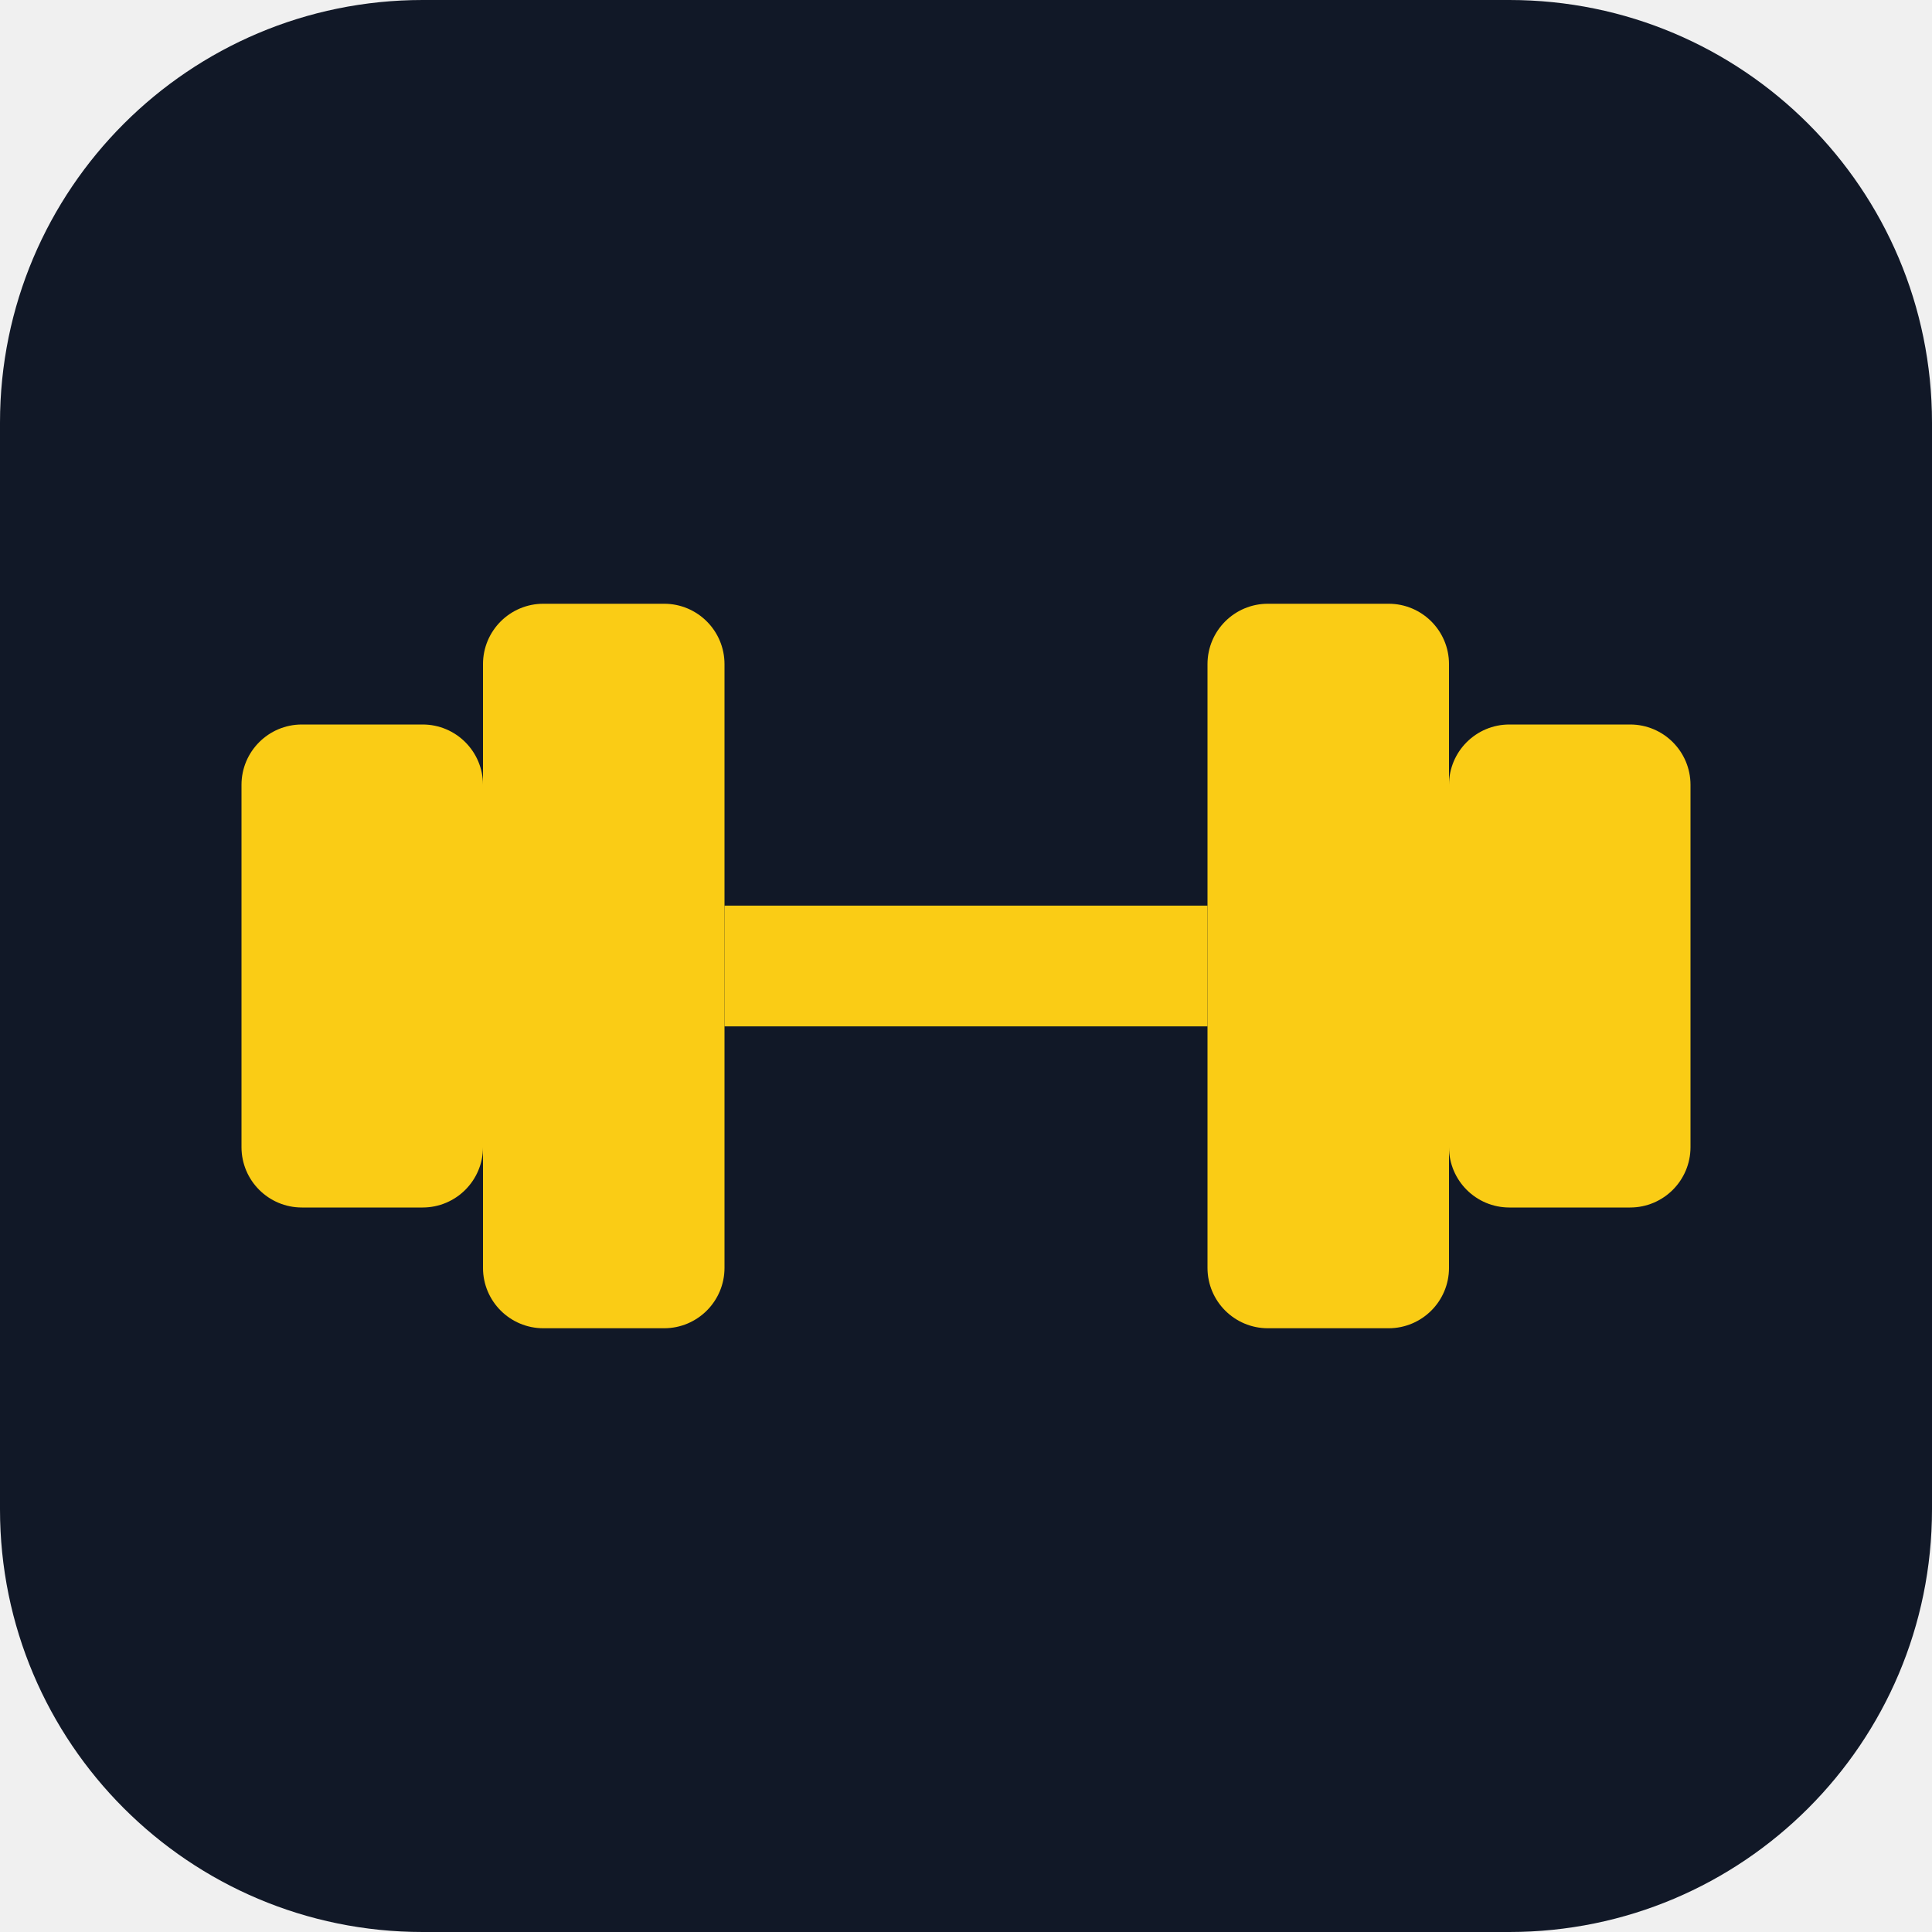
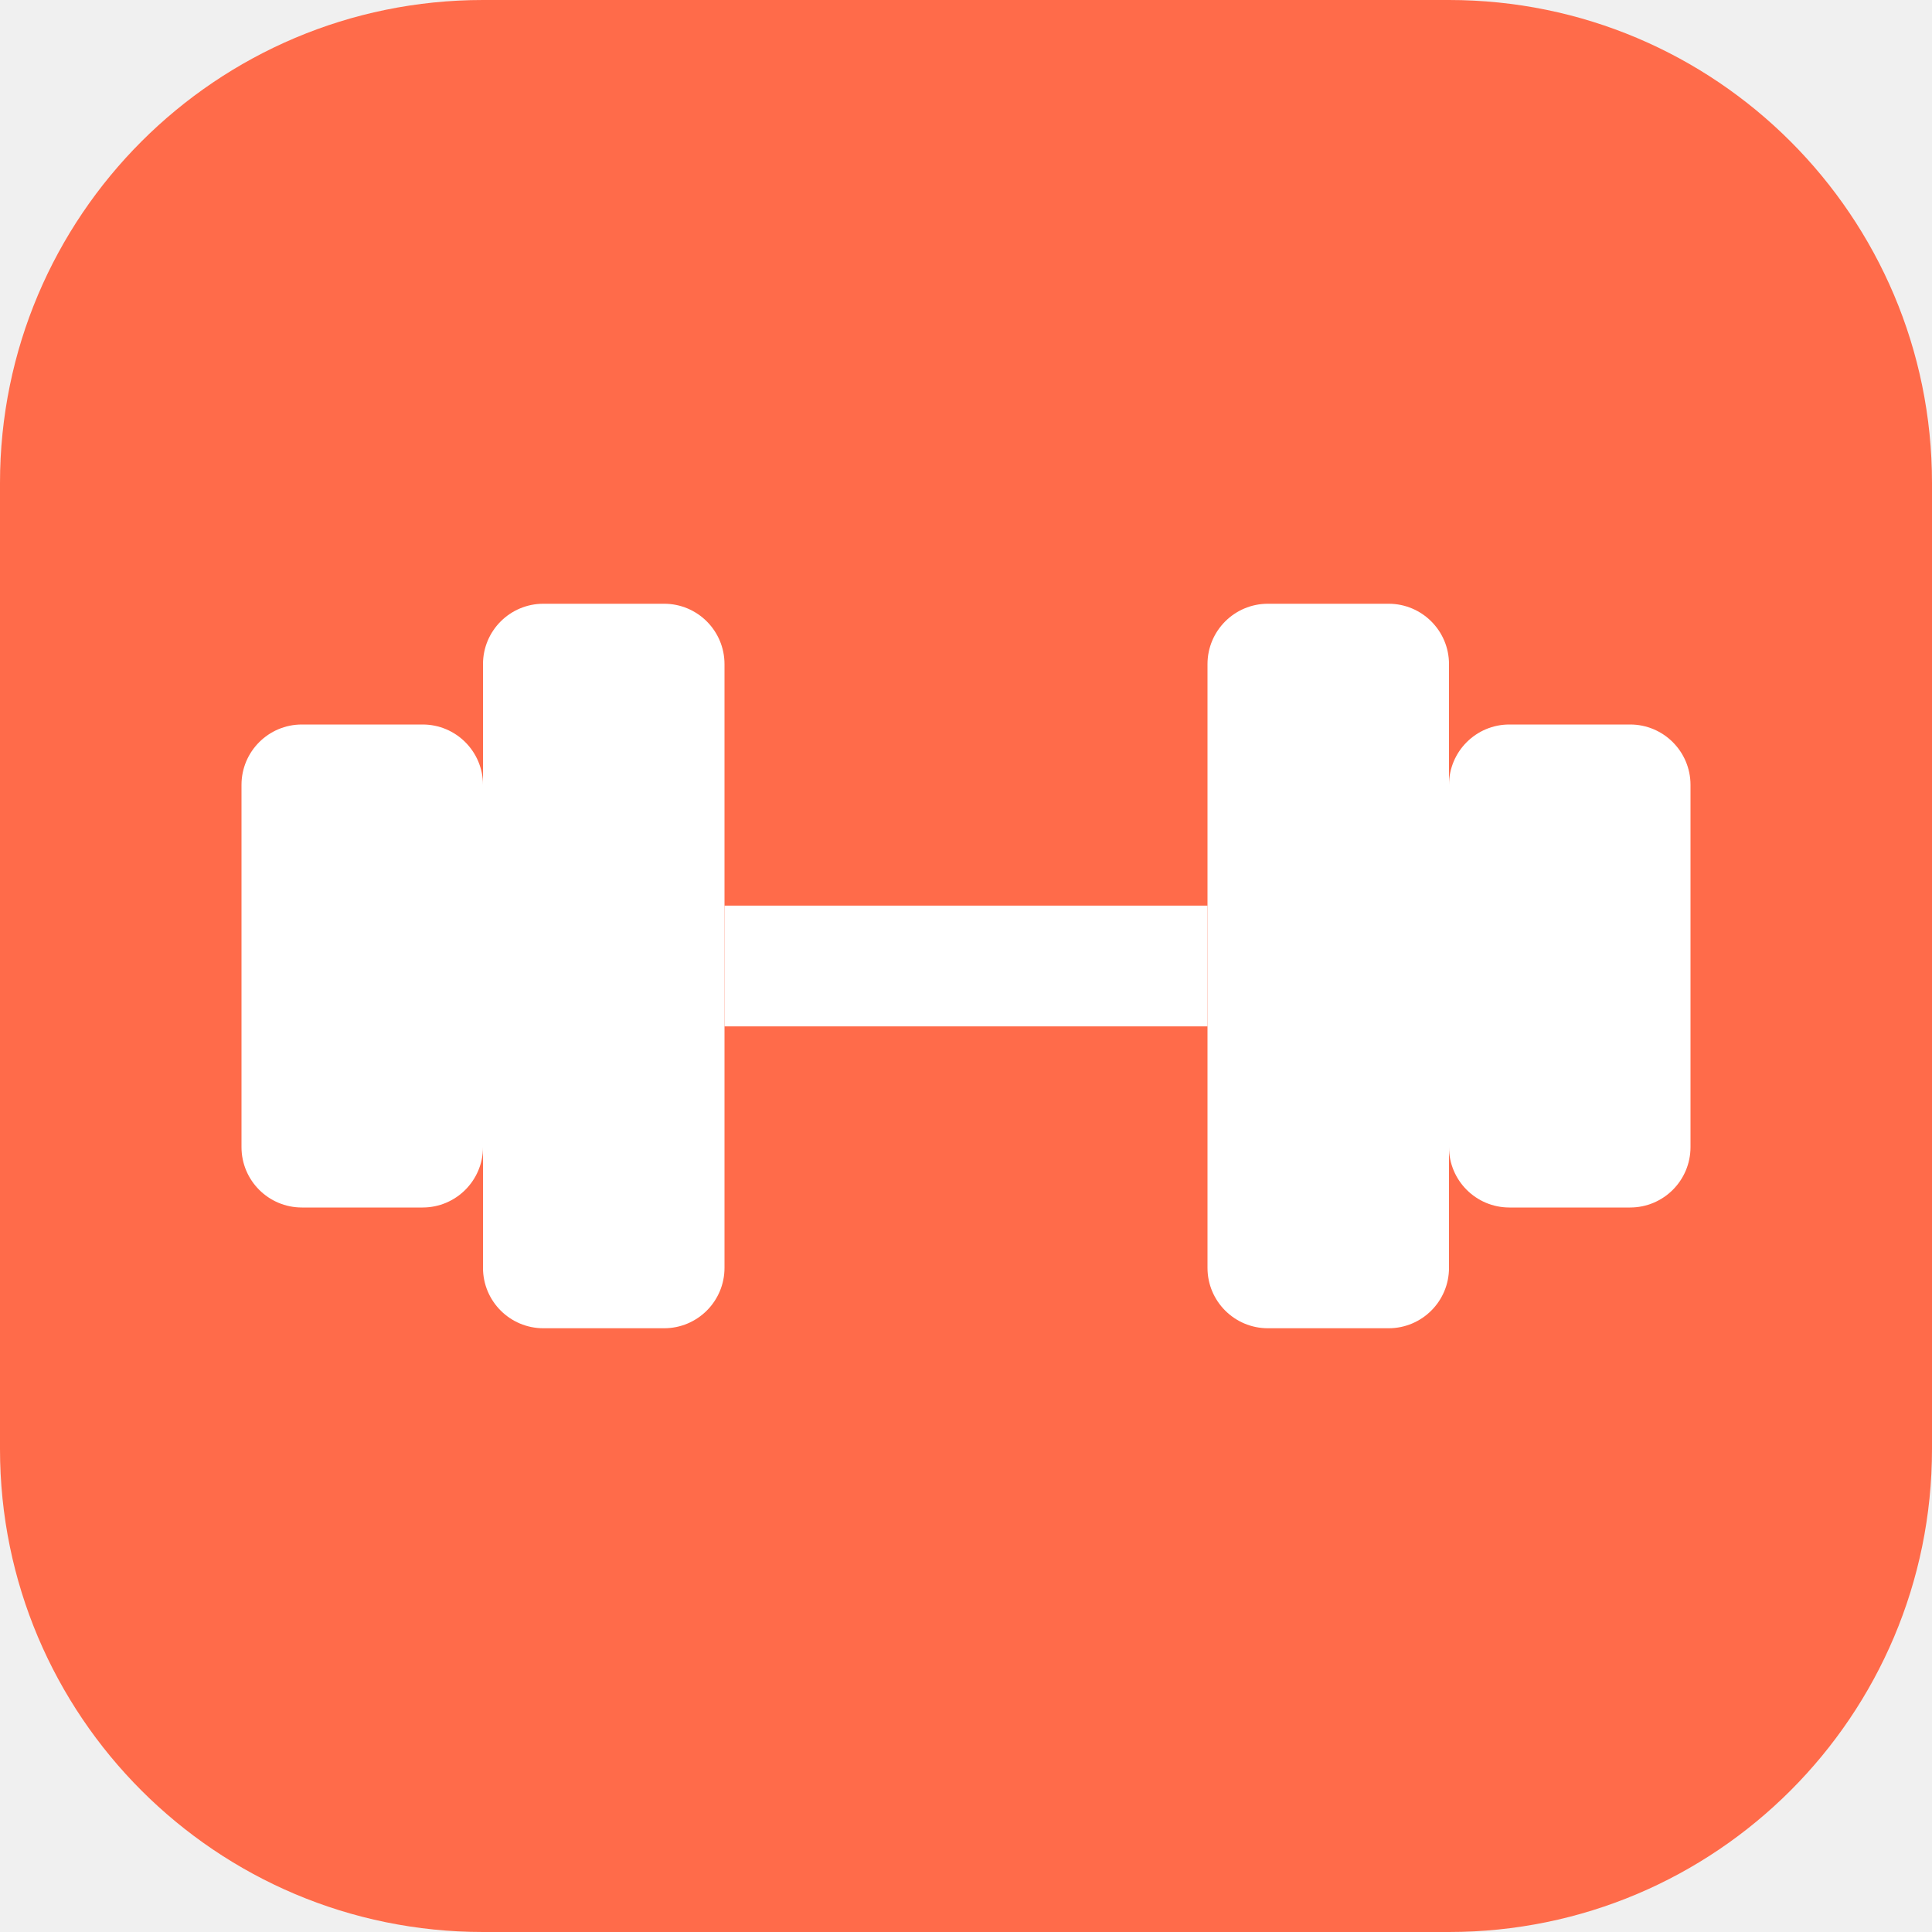
<svg xmlns="http://www.w3.org/2000/svg" viewBox="0 0 64 64">
-   <rect width="64" height="64" rx="14" fill="#111827" />
-   <g fill="#facc15">
+   <rect width="64" height="64" rx="16" fill="#ff6b4a" />
+   <g fill="#ffffff">
    <rect x="8" y="24" width="8" height="16" rx="2" />
    <rect x="48" y="24" width="8" height="16" rx="2" />
    <rect x="16" y="20" width="8" height="24" rx="2" />
    <rect x="40" y="20" width="8" height="24" rx="2" />
    <rect x="24" y="30" width="16" height="4" />
  </g>
</svg>
